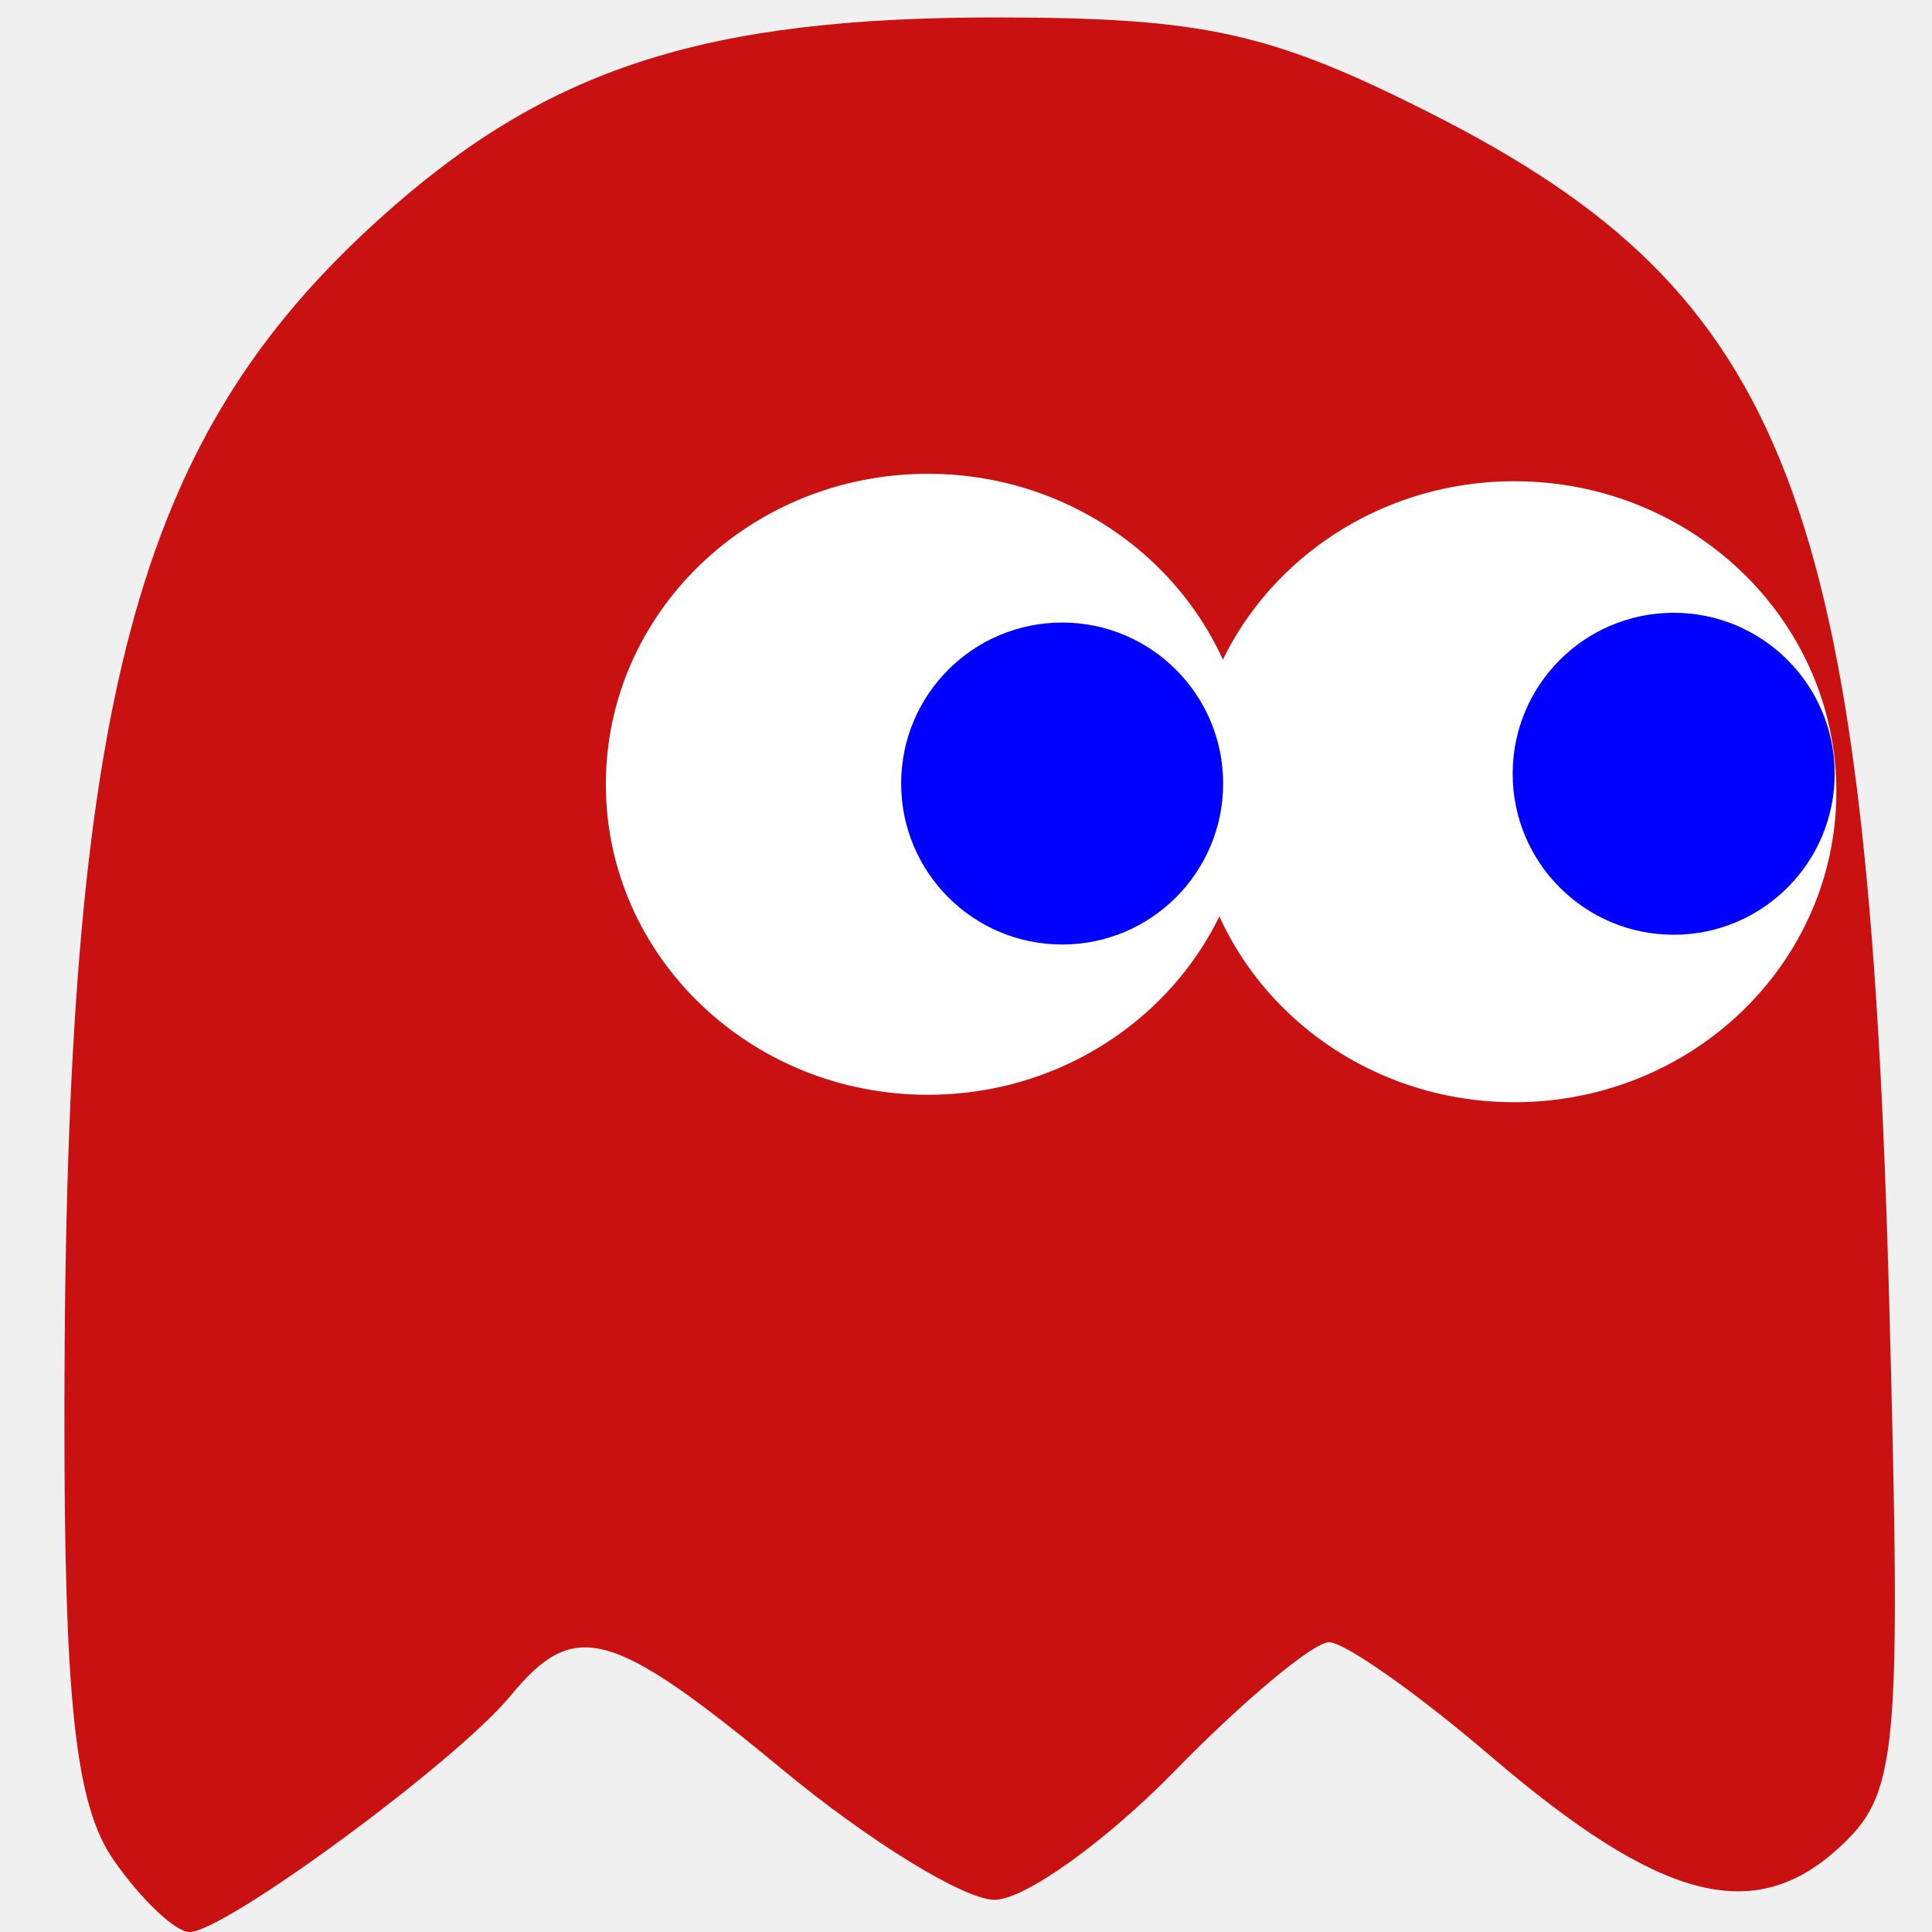
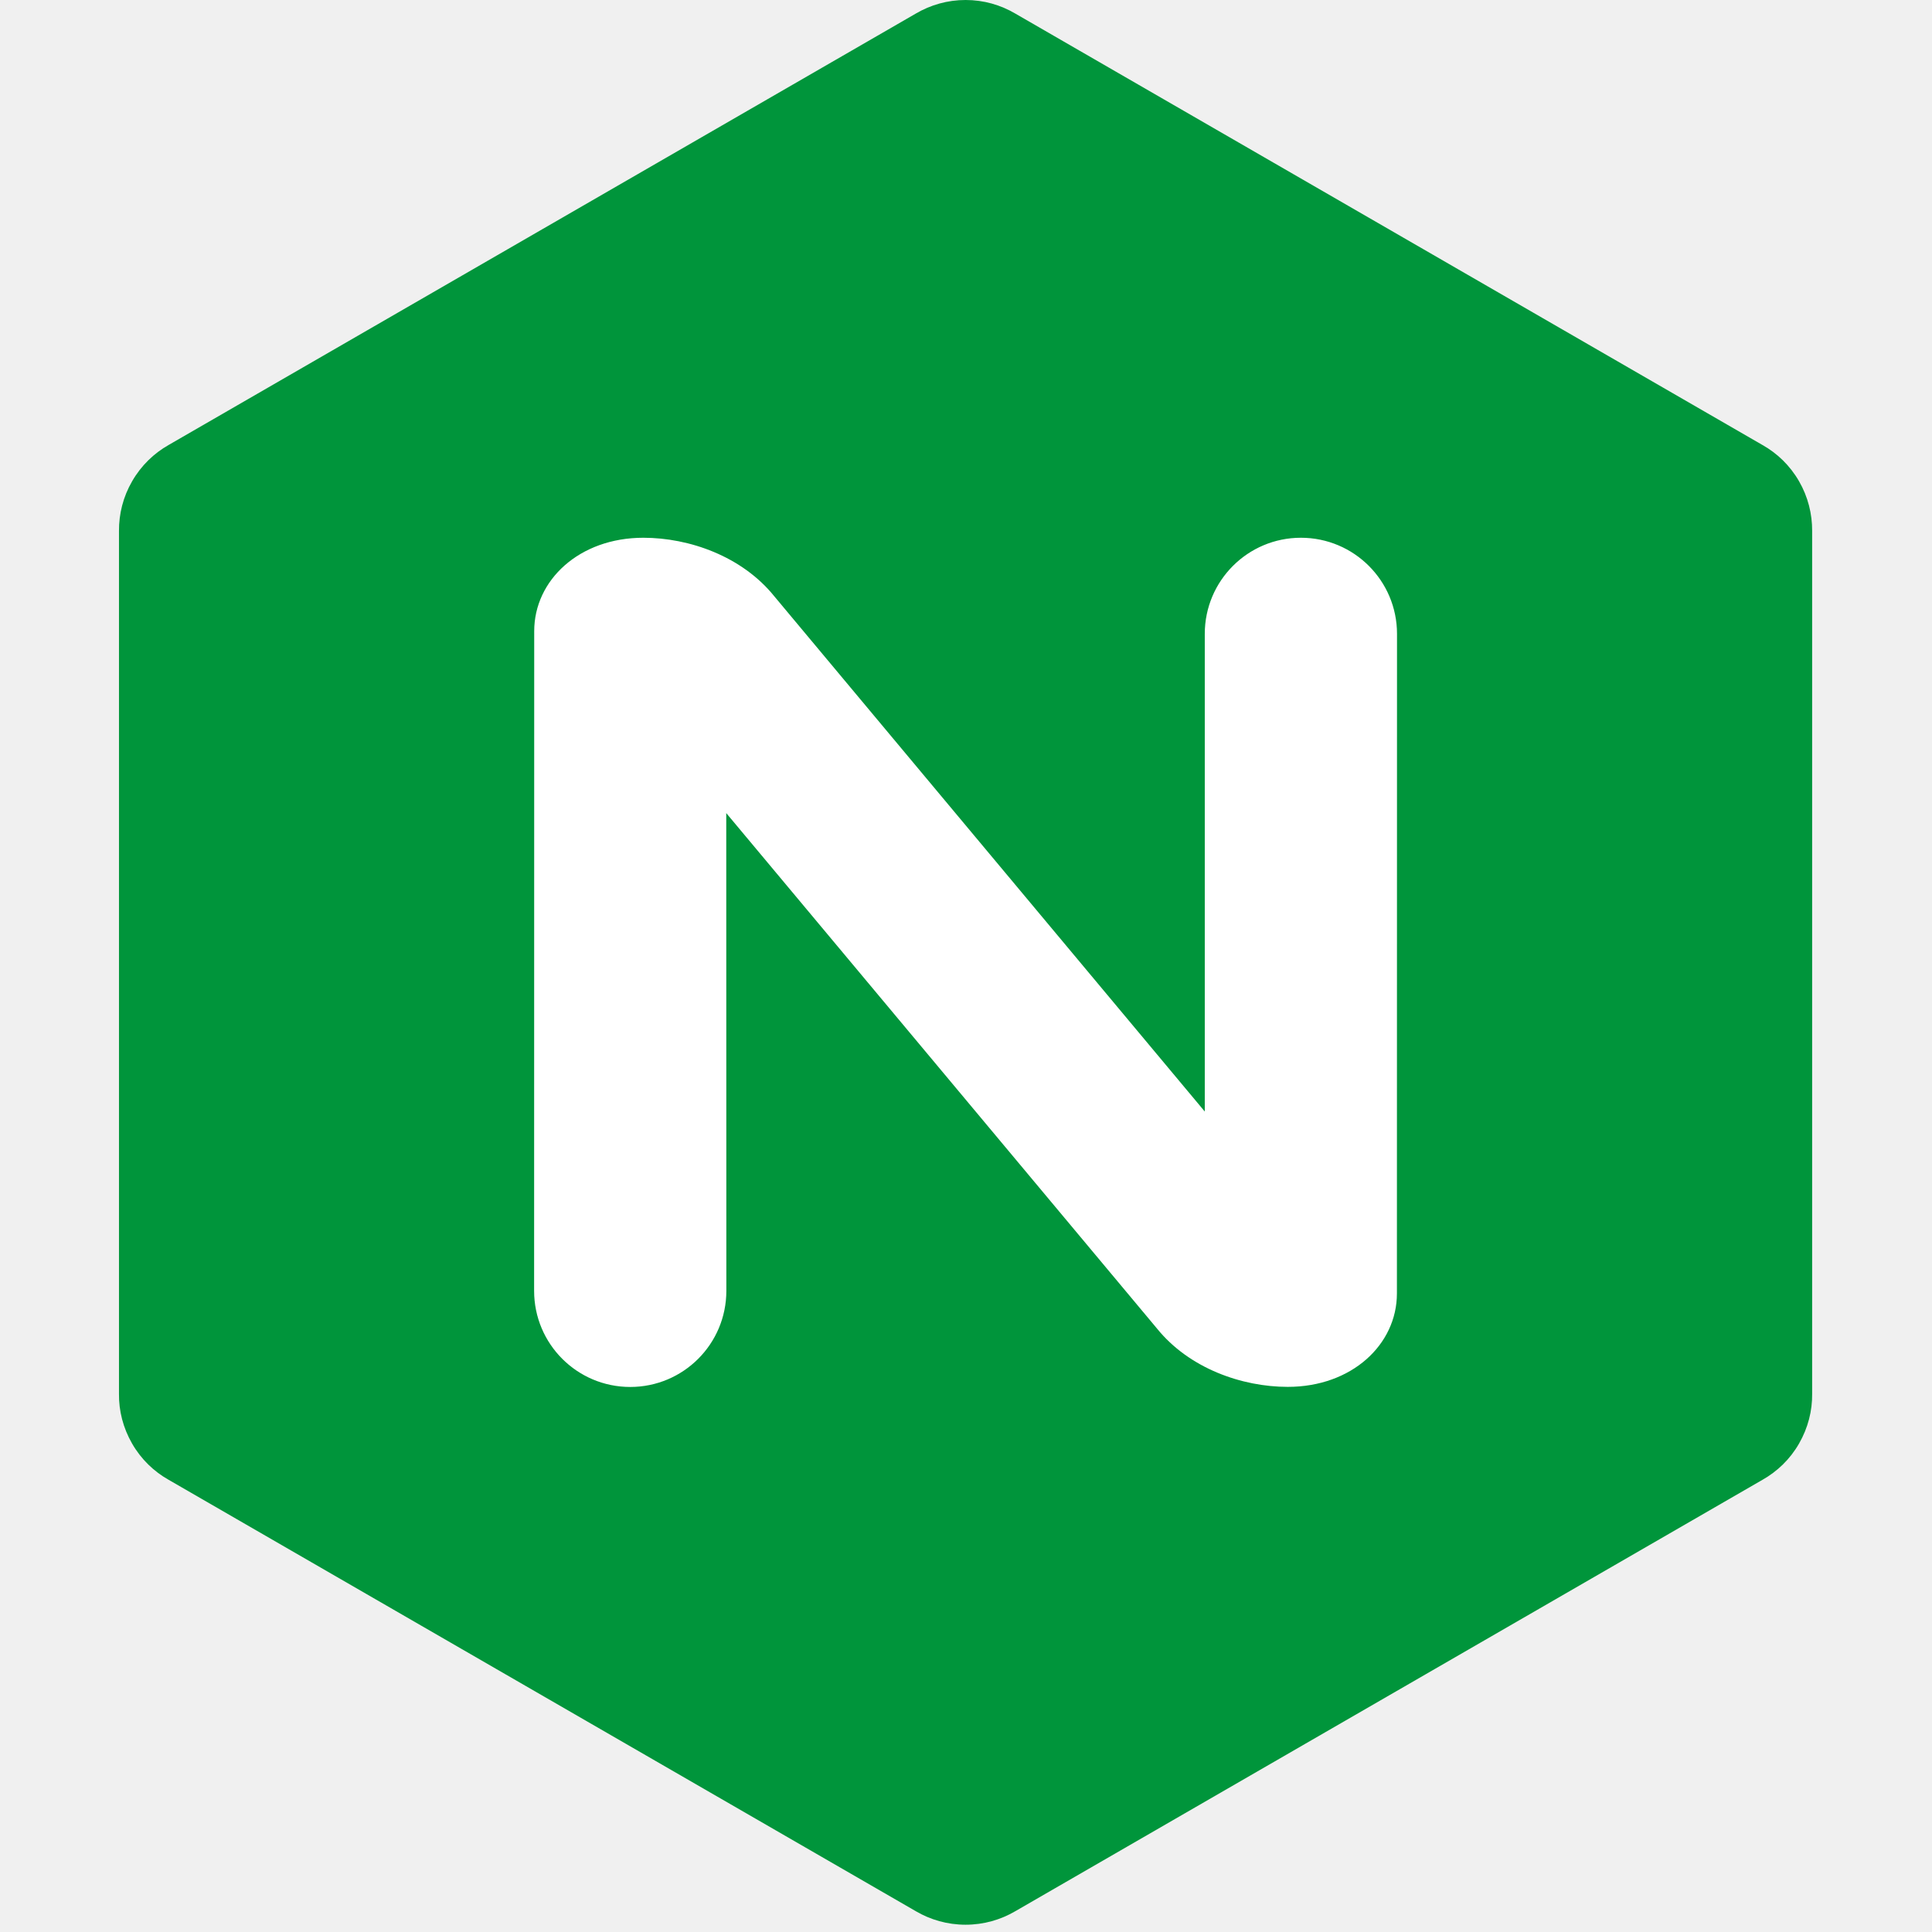
- <svg xmlns="http://www.w3.org/2000/svg" width="60" height="60" id="svg3209" version="1.1">
-   <defs id="defs3211" />
-   <g id="layer1" transform="translate(-620.1475,-462.0915)">
-     <g id="g3048" transform="translate(169.6996,-110.9135)">
-       <path style="fill:#ca1111" d="m 453.985,630.783 c -1.203,-1.717 -1.552,-4.958 -1.537,-14.25 0.036,-21.779 2.19,-29.871 9.777,-36.725 5.183,-4.683 10.07,-6.272 19.247,-6.261 6.373,0.008 8.457,0.471 13.422,2.984 11.102,5.619 13.563,12.025 14.228,37.027 0.374,14.076 0.27,15.17 -1.607,16.869 -2.626,2.377 -5.537,1.597 -10.773,-2.884 -2.273,-1.945 -4.532,-3.537 -5.02,-3.537 -0.488,0 -2.646,1.8 -4.794,4 -2.148,2.2 -4.666,4 -5.594,4 -0.928,0 -3.866,-1.8 -6.529,-4 -5.383,-4.448 -6.509,-4.757 -8.505,-2.333 -1.68,2.041 -8.873,7.333 -9.966,7.333 -0.436,0 -1.494,-1 -2.35,-2.223 z m 28.759,-24.895 c 1.201,-0.614 2.9,-2.016 3.775,-3.114 1.576,-1.979 1.613,-1.974 4.164,0.576 3.54,3.54 7.202,4.284 11.351,2.306 3.998,-1.907 4.676,-5.329 1.155,-5.832 -2.471,-0.352 -3.684,-3.59 -1.584,-4.227 4.844,-1.467 4.924,-1.538 3.905,-3.441 -1.366,-2.552 -6.469,-4.522 -9.648,-3.725 -1.433,0.36 -3.733,1.782 -5.112,3.16 l -2.506,2.506 -2.323,-2.506 c -4.549,-4.909 -12.115,-4.152 -15.04,1.504 -1.776,3.434 -1.79,5.672 -0.057,8.799 2.447,4.415 7.672,6.165 11.92,3.993 z m -0.936,-7.335 c -0.775,-2.021 0.378,-3.548 2.679,-3.548 1.404,0 1.941,0.692 1.941,2.5 0,1.846 -0.531,2.5 -2.031,2.5 -1.117,0 -2.282,-0.653 -2.589,-1.452 z" id="Blinky">
-         </path>
-       <path transform="matrix(1.12,0,0,1.018868,-61.32166,-12.3137)" d="m 507.857,598.612 c 0,5.227 -3.997,9.464 -8.929,9.464 -4.931,0 -8.929,-4.237 -8.929,-9.464 0,-5.227 3.997,-9.464 8.929,-9.464 4.931,0 8.929,4.237 8.929,9.464 z" id="path3004" style="fill:#ffffff;fill-opacity:1" />
-       <path transform="matrix(1.12,0,0,1.018868,-79.53593,-12.54456)" d="m 507.857,598.612 c 0,5.227 -3.997,9.464 -8.929,9.464 -4.931,0 -8.929,-4.237 -8.929,-9.464 0,-5.227 3.997,-9.464 8.929,-9.464 4.931,0 8.929,4.237 8.929,9.464 z" id="path3004-1" style="fill:#ffffff;fill-opacity:1" />
-       <path transform="matrix(1.75991,0,0,1.68502,-365.3443,-410.6997)" d="m 485.126,598.235 c 0,1.639 -1.272,2.967 -2.841,2.967 -1.569,0 -2.841,-1.329 -2.841,-2.967 0,-1.639 1.272,-2.967 2.841,-2.967 1.569,0 2.841,1.329 2.841,2.967 z" id="path3026" style="fill:#0000ff;fill-opacity:1" />
-       <path transform="matrix(1.75991,0,0,1.68502,-346.3532,-411.003)" d="m 485.126,598.235 c 0,1.639 -1.272,2.967 -2.841,2.967 -1.569,0 -2.841,-1.329 -2.841,-2.967 0,-1.639 1.272,-2.967 2.841,-2.967 1.569,0 2.841,1.329 2.841,2.967 z" id="path3026-7" style="fill:#0000ff;fill-opacity:1" />
+ <svg xmlns="http://www.w3.org/2000/svg" version="1.1" id="Layer_1" x="0px" y="0px" viewBox="0 0 174.49 199" style="enable-background:new 0 0 174.49 199;" xml:space="preserve" width="60" height="60">
+   <style type="text/css">
+ 	.st0{fill:#00953B;}
+ 	.st1{fill:#FFFFFF;}
+ </style>
+   <g>
+     <g>
+       <path class="st0" d="M1.35,148.69c0.93,1.62,2.25,2.88,3.76,3.73l76.97,44.44l0,0c1.5,0.88,3.25,1.39,5.12,1.39    s3.62-0.51,5.12-1.39l76.97-44.44c1.52-0.86,2.83-2.11,3.76-3.73c0.93-1.62,1.37-3.38,1.35-5.12V54.69l0,0    c0.01-1.74-0.42-3.51-1.35-5.12c-0.93-1.62-2.25-2.88-3.76-3.73L92.31,1.39v0C90.81,0.51,89.07,0,87.2,0    c-1.86,0-3.61,0.51-5.11,1.39v0L5.12,45.83c-1.52,0.86-2.83,2.12-3.76,3.73C0.42,51.18-0.01,52.95,0,54.69l0,0v88.88    C-0.02,145.31,0.42,147.07,1.35,148.69" />
+       <path class="st1" d="M62.56,132.96c0,5.47-4.43,9.9-9.9,9.9c-5.47,0-9.9-4.43-9.9-9.9l0,0l0.01-67.95c0-5.26,4.65-9.62,11.24-9.62    c4.72,0,10.16,1.9,13.49,6.03l2.99,3.58l41.35,49.49V65.29h0c0-5.47,4.43-9.9,9.9-9.9c5.47,0,9.9,4.43,9.9,9.9h0l-0.01,67.94    c0,5.26-4.65,9.62-11.24,9.62c-4.72,0-10.16-1.9-13.49-6.03L62.55,83.75L62.56,132.96L62.56,132.96z" />
    </g>
  </g>
</svg>
